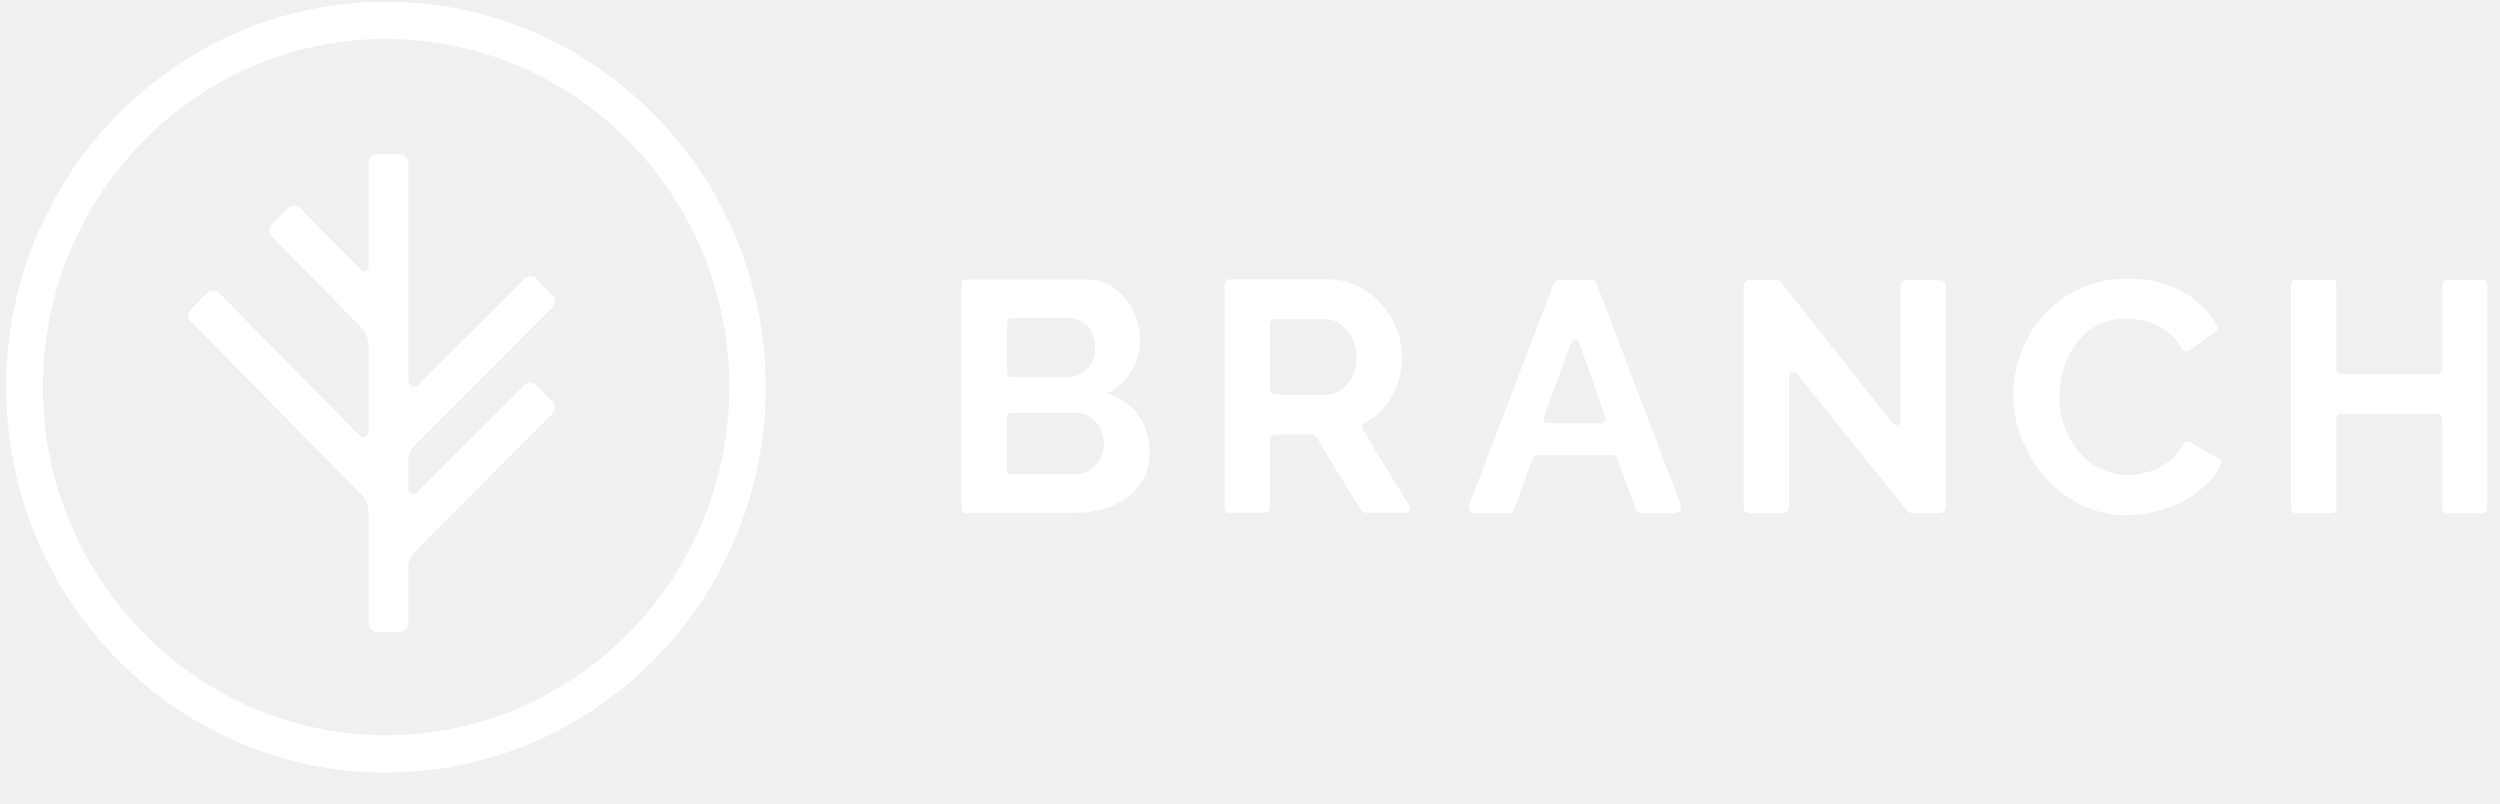
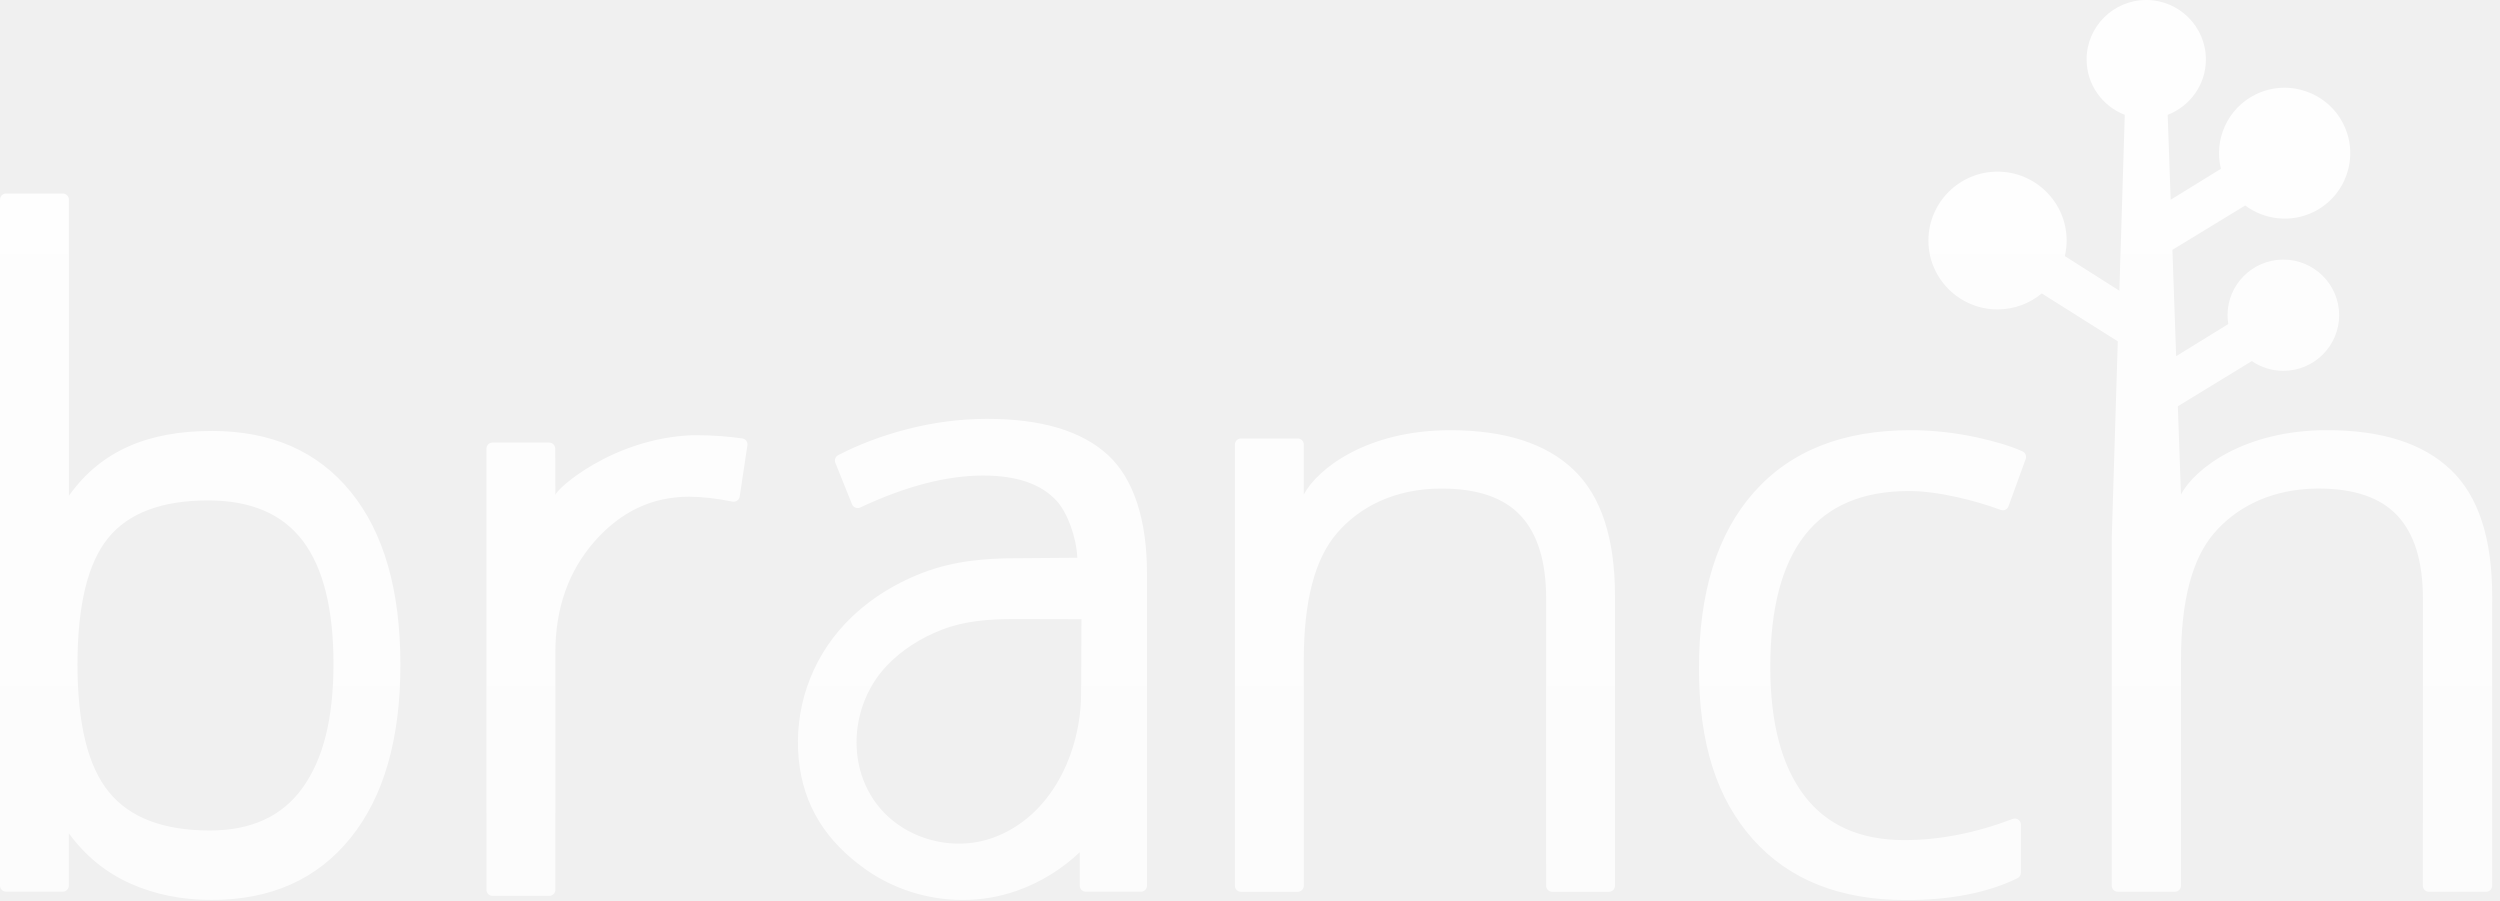
- <svg xmlns="http://www.w3.org/2000/svg" width="84" height="27" viewBox="0 0 175 56">
-   <g fill="none" fill-rule="evenodd">
-     <path fill="white" d="M88.9 27.07c0 .24.2.43.44.43h3.54c.3 0 .57-.07.82-.2.25-.14.47-.33.66-.57a2.79 2.79 0 00.44-.84 3.27 3.27 0 00-.03-2.1 2.78 2.78 0 00-.5-.83 2.26 2.26 0 00-.7-.55 1.86 1.86 0 00-.82-.2h-3.5a.34.34 0 00-.35.34v4.52zm-3.18 8.35V19.77c0-.19.16-.34.35-.34h6.89c.75 0 1.44.15 2.08.47a5.42 5.42 0 012.72 3 5.45 5.45 0 01-.4 4.86 4.56 4.56 0 01-1.82 1.7.34.34 0 00-.13.49l3.21 5.3a.34.34 0 01-.29.52h-2.65a.54.54 0 01-.47-.26l-3-4.94a.59.59 0 00-.5-.28h-2.47a.34.34 0 00-.34.34v4.8c0 .18-.15.34-.34.34h-2.5a.34.34 0 01-.34-.35zm26.67-6.3l-1.85-5.27a.3.3 0 00-.56 0l-1.93 5.28a.28.28 0 00.26.37h3.81c.2 0 .33-.2.27-.38m-3.23-9.66h2.2c.18 0 .35.12.41.29l5.88 15.45a.44.44 0 01-.4.6h-2.33a.44.44 0 01-.41-.29l-1.3-3.5a.44.44 0 00-.42-.28h-5.1a.44.44 0 00-.41.29l-1.29 3.5a.44.44 0 01-.41.28h-2.32a.44.44 0 01-.41-.6l5.9-15.45a.44.44 0 01.41-.29m16.07 6.76v9.16a.43.43 0 01-.43.42h-2.32a.43.43 0 01-.43-.42v-15.5c0-.23.2-.42.43-.42h1.73c.2 0 .38.1.5.24l7.8 9.83c.18.22.53.1.53-.18v-9.44c0-.23.19-.42.42-.42h2.32c.24 0 .43.19.43.42v15.47a.43.43 0 01-.43.42h-1.86a.61.61 0 01-.47-.23l-7.67-9.55a.31.31 0 00-.55.2" />
-     <path d="M140.93 19.37h14.55v16.57h-14.55z" />
-     <path fill="white" d="M140.93 27.52c0-1 .18-1.99.54-2.96a8.05 8.05 0 011.58-2.61 7.99 7.99 0 012.53-1.87c1-.47 2.13-.7 3.4-.7 1.51 0 2.81.32 3.91.98 1 .6 1.77 1.37 2.31 2.31a.33.33 0 01-.1.44l-1.89 1.3a.33.33 0 01-.47-.12 3.94 3.94 0 00-1.61-1.58 4.45 4.45 0 00-1.1-.4 5.25 5.25 0 00-1.13-.13 4.28 4.28 0 00-3.56 1.74 5.5 5.5 0 00-.89 1.75 6.6 6.6 0 00-.3 1.94c0 .72.12 1.41.35 2.08a5.54 5.54 0 00.98 1.76c.42.5.93.92 1.52 1.22.59.3 1.24.46 1.94.46.37 0 .75-.04 1.15-.14a4.32 4.32 0 002.15-1.2c.23-.24.43-.52.59-.83a.33.33 0 01.46-.13l2.02 1.16a.33.33 0 01.13.43c-.25.5-.58.95-.98 1.35a7.18 7.18 0 01-1.64 1.18 8.31 8.31 0 01-1.94.74 8.52 8.52 0 01-2.03.25 6.95 6.95 0 01-3.2-.74 8.32 8.32 0 01-2.5-1.92 8.9 8.9 0 01-1.63-2.7 8.38 8.38 0 01-.59-3.06" />
-     <path d="M160.37 19.46h13.74V35.8h-13.74z" />
-     <path fill="white" d="M174.11 19.78v15.7c0 .18-.14.32-.3.32h-2.54a.32.32 0 01-.31-.31v-6.35a.31.31 0 00-.31-.31h-6.79a.31.31 0 00-.31.31v6.35c0 .17-.14.31-.32.31h-2.55a.32.32 0 01-.31-.31V19.78c0-.18.14-.32.31-.32h2.55c.18 0 .32.14.32.32v5.97c0 .18.14.32.31.32h6.79c.17 0 .31-.14.31-.32v-5.97c0-.18.14-.32.31-.32h2.53c.17 0 .31.14.31.32" />
-     <path d="M67.3 19.43h13.18v16.34H67.3z" />
-     <path fill="white" d="M77.11 31.78c-.1.26-.25.5-.43.68a1.95 1.95 0 01-.66.45 2 2 0 01-.82.16h-4.39a.33.33 0 01-.33-.33V29.1c0-.18.15-.32.33-.32h4.56c.27 0 .53.06.75.17.24.12.43.27.6.47a2.38 2.38 0 01.4 2.37m-6.33-9.64h3.98c.48 0 .96.16 1.3.49.39.37.59.9.59 1.56 0 .64-.2 1.15-.57 1.52a1.88 1.88 0 01-1.37.55H70.8a.3.3 0 01-.3-.3v-3.52a.3.3 0 01.3-.3m8.87 6.73a4.17 4.17 0 00-2.1-1.44.05.05 0 010-.1 3.63 3.63 0 001.63-1.5 4.49 4.49 0 00.33-3.75 4.38 4.38 0 00-.75-1.33 3.85 3.85 0 00-1.17-.96 3.23 3.23 0 00-1.54-.36H67.6a.3.3 0 00-.3.3v15.7c0 .19.15.34.33.34h7.57a7.3 7.3 0 002.03-.28 5.35 5.35 0 001.68-.8c.49-.36.87-.8 1.14-1.32.28-.52.42-1.13.42-1.82 0-1.07-.28-1.96-.82-2.68" />
-     <g fill="white">
-       <path d="M36.71 26.83l-7.57 7.56c-.2.2-.55.05-.55-.24v-2.12c0-.34.14-.68.38-.92l9.7-9.72a.6.6 0 000-.85l-1.12-1.15a.59.59 0 00-.84 0l-7.45 7.44a.4.4 0 01-.67-.29V11.27a.6.6 0 00-.6-.6h-1.6a.6.6 0 00-.58.6v7.26c0 .3-.34.43-.54.23L21 14.44a.58.58 0 00-.84 0l-1.13 1.15a.6.6 0 000 .85l6.23 6.32c.34.35.54.83.54 1.32v6.04c0 .32-.4.49-.62.26l-9.85-10a.58.58 0 00-.84 0l-1.13 1.15a.6.6 0 000 .85l11.91 12.09c.34.34.53.8.53 1.28v7.76c0 .33.26.6.59.6H28a.6.6 0 00.59-.6v-3.89c0-.44.17-.86.48-1.18l9.6-9.61a.6.6 0 000-.85l-1.12-1.15a.59.59 0 00-.84 0" />
-       <path d="M27.01 2.6C13.77 2.6 3 13.53 3 26.96 3 40.4 13.78 51.34 27.02 51.34S51.05 40.4 51.05 26.96 40.26 2.6 27.01 2.6m0 51.36C12.35 53.95.43 41.84.43 26.96.43 12.1 12.36 0 27.01 0 41.67 0 53.6 12.1 53.6 26.97c0 14.88-11.93 26.98-26.59 26.98" />
-     </g>
+ <svg xmlns="http://www.w3.org/2000/svg" width="75" height="27" viewBox="0 0 75 27" fill="none">
+   <g clip-path="url(#clip0_4478_26560)">
+     <path fill-rule="evenodd" clip-rule="evenodd" d="M69.81 12.905C71.454 12.905 72.69 13.3 73.519 14.09H73.521C74.351 14.881 74.766 16.145 74.766 17.881L74.764 24.681V26.571C74.764 26.672 74.683 26.753 74.582 26.753H72.869C72.768 26.753 72.686 26.672 72.686 26.571V24.681H72.687V17.956C72.687 16.848 72.434 16.021 71.928 15.475C71.423 14.93 70.632 14.657 69.556 14.656H69.523C69.444 14.657 69.369 14.66 69.294 14.664L69.294 14.664L69.244 14.666C67.98 14.744 67.039 15.28 66.426 15.991C65.762 16.761 65.43 18.03 65.43 19.8V26.57C65.43 26.671 65.349 26.752 65.248 26.752H63.535C63.434 26.752 63.352 26.671 63.352 26.57V16.156L63.415 14.103L63.534 10.24L61.253 8.802C60.893 9.102 60.43 9.282 59.926 9.282C58.782 9.282 57.852 8.355 57.852 7.216C57.852 6.076 58.782 5.149 59.926 5.149C61.069 5.149 62 6.076 62 7.216C62 7.376 61.98 7.532 61.945 7.683L63.581 8.722L63.743 3.445C63.074 3.187 62.598 2.54 62.598 1.783C62.598 0.8 63.401 0 64.387 0C65.373 0 66.177 0.8 66.177 1.783C66.177 2.54 65.7 3.187 65.031 3.445L65.12 5.992L66.627 5.064C66.41 4.185 66.827 3.242 67.676 2.83C68.652 2.356 69.833 2.762 70.309 3.736C70.785 4.71 70.378 5.888 69.402 6.362C68.716 6.695 67.929 6.592 67.356 6.165L65.172 7.496L65.284 10.686L66.85 9.721C66.835 9.634 66.826 9.547 66.826 9.456C66.826 8.537 67.578 7.788 68.5 7.788C69.423 7.788 70.174 8.537 70.174 9.456C70.174 10.376 69.424 11.125 68.5 11.125C68.149 11.125 67.824 11.016 67.555 10.832L65.335 12.188L65.429 14.833C65.846 14.052 67.337 12.905 69.81 12.905ZM2.067 14.873C3.029 13.516 4.457 12.929 6.349 12.929L6.348 12.928C8.14 12.928 9.533 13.538 10.524 14.758C11.516 15.979 12.012 17.705 12.012 19.939C12.012 22.172 11.512 23.907 10.512 25.143C9.512 26.38 8.124 26.998 6.348 26.998C5.46 26.998 4.649 26.835 3.915 26.508C3.181 26.181 2.564 25.679 2.065 25V26.568C2.065 26.669 1.983 26.75 1.882 26.75H0.183C0.082 26.75 0 26.669 0 26.568V5.987C0 5.886 0.082 5.805 0.183 5.805H1.884C1.985 5.805 2.067 5.886 2.067 5.987V14.873ZM6.294 24.915C7.542 24.915 8.473 24.485 9.085 23.625V23.624C9.697 22.765 10.004 21.567 10.004 19.917C10.004 18.267 9.697 17.037 9.085 16.227C8.472 15.418 7.526 15.013 6.244 15.013C4.856 15.013 3.856 15.389 3.244 16.141C2.632 16.893 2.325 18.159 2.325 19.941C2.325 21.723 2.64 22.997 3.269 23.764C3.897 24.532 4.906 24.915 6.294 24.915ZM39.114 14.834C39.531 14.053 41.022 12.907 43.495 12.907L43.496 12.906C45.14 12.906 46.376 13.301 47.206 14.091C48.035 14.882 48.45 16.145 48.45 17.882V26.571C48.45 26.672 48.369 26.754 48.267 26.754H46.566C46.465 26.754 46.384 26.672 46.384 26.571V17.957C46.384 16.849 46.13 16.021 45.624 15.475C45.118 14.929 44.325 14.657 43.247 14.657C41.819 14.657 40.774 15.223 40.11 15.993C39.446 16.762 39.114 18.031 39.114 19.802V26.571C39.114 26.672 39.032 26.754 38.931 26.754H37.23C37.129 26.754 37.047 26.672 37.047 26.571V13.337C37.047 13.236 37.129 13.155 37.23 13.155H38.931C39.032 13.155 39.114 13.236 39.114 13.337V14.834ZM60.671 13.539C60.315 13.38 59.852 13.24 59.284 13.117C58.628 12.977 57.972 12.906 57.317 12.906C55.284 12.906 53.717 13.527 52.618 14.768C51.518 16.008 50.969 17.766 50.969 20.041C50.969 22.315 51.51 23.972 52.593 25.184C53.677 26.396 55.205 27.002 57.18 27.002C58.515 27.002 59.63 26.783 60.526 26.346C60.589 26.315 60.627 26.25 60.627 26.18V24.738C60.627 24.61 60.498 24.523 60.378 24.569C59.27 24.991 58.187 25.203 57.13 25.203C55.802 25.203 54.8 24.756 54.124 23.863C53.447 22.969 53.109 21.688 53.109 20.016C53.109 16.492 54.495 14.731 57.266 14.731C57.682 14.731 58.159 14.791 58.698 14.911C59.17 15.016 59.611 15.145 60.02 15.297C60.115 15.332 60.221 15.286 60.255 15.19L60.771 13.769C60.804 13.678 60.759 13.579 60.671 13.539ZM29.617 12.566C31.243 12.566 32.449 12.927 33.233 13.646V13.645C34.017 14.364 34.41 15.609 34.41 17.197V26.569C34.41 26.67 34.328 26.751 34.227 26.751H32.575C32.474 26.751 32.392 26.67 32.392 26.569V25.567C31.872 26.058 31.247 26.46 30.509 26.722C29.989 26.905 29.441 26.999 28.878 26.999C27.827 26.999 26.783 26.666 25.94 26.061C24.802 25.244 24.1 24.195 23.962 22.774C23.818 21.285 24.32 19.809 25.341 18.724C25.967 18.059 26.751 17.542 27.671 17.187C28.643 16.811 29.601 16.754 30.41 16.747L32.32 16.733C32.289 16.093 32.016 15.375 31.702 15.029C31.241 14.521 30.505 14.266 29.493 14.266C28.402 14.266 27.174 14.585 25.809 15.224C25.715 15.269 25.601 15.227 25.561 15.129L25.061 13.886C25.025 13.799 25.061 13.699 25.145 13.655C25.777 13.328 26.465 13.069 27.208 12.877C28.009 12.67 28.812 12.566 29.617 12.566ZM29.77 25.14C31.545 24.51 32.428 22.57 32.434 20.803L32.443 18.576L30.39 18.571C29.661 18.577 28.947 18.625 28.264 18.889C27.639 19.131 27.056 19.492 26.595 19.981C25.33 21.324 25.365 23.607 26.918 24.721C27.728 25.303 28.827 25.475 29.77 25.14ZM22.266 13.153C21.887 13.101 21.459 13.055 20.793 13.055C18.366 13.142 16.655 14.698 16.661 14.855C16.661 14.558 16.66 14.287 16.659 14.015C16.658 13.834 16.658 13.651 16.657 13.46C16.657 13.36 16.576 13.277 16.474 13.277H14.777C14.675 13.277 14.594 13.358 14.594 13.46V26.693C14.594 26.794 14.675 26.876 14.777 26.876H16.478C16.579 26.876 16.661 26.794 16.661 26.693V19.58C16.661 18.248 17.053 17.135 17.837 16.242C18.621 15.349 19.565 14.902 20.669 14.902C21.051 14.902 21.486 14.95 21.972 15.048C22.075 15.069 22.176 15.001 22.191 14.897L22.422 13.359C22.437 13.259 22.368 13.165 22.266 13.152V13.153Z" fill="url(#paint0_linear_4478_26560)" />
  </g>
+   <defs>
+     <linearGradient id="paint0_linear_4478_26560" x1="37.712" y1="-2.082" x2="37.712" y2="27.056" gradientUnits="userSpaceOnUse">
+       <stop stop-color="white" stop-opacity="0.95" />
+       <stop offset="1" stop-color="white" stop-opacity="0.8" />
+     </linearGradient>
+     <clipPath id="clip0_4478_26560">
+       <rect width="75" height="27" fill="white" />
+     </clipPath>
+   </defs>
</svg>
